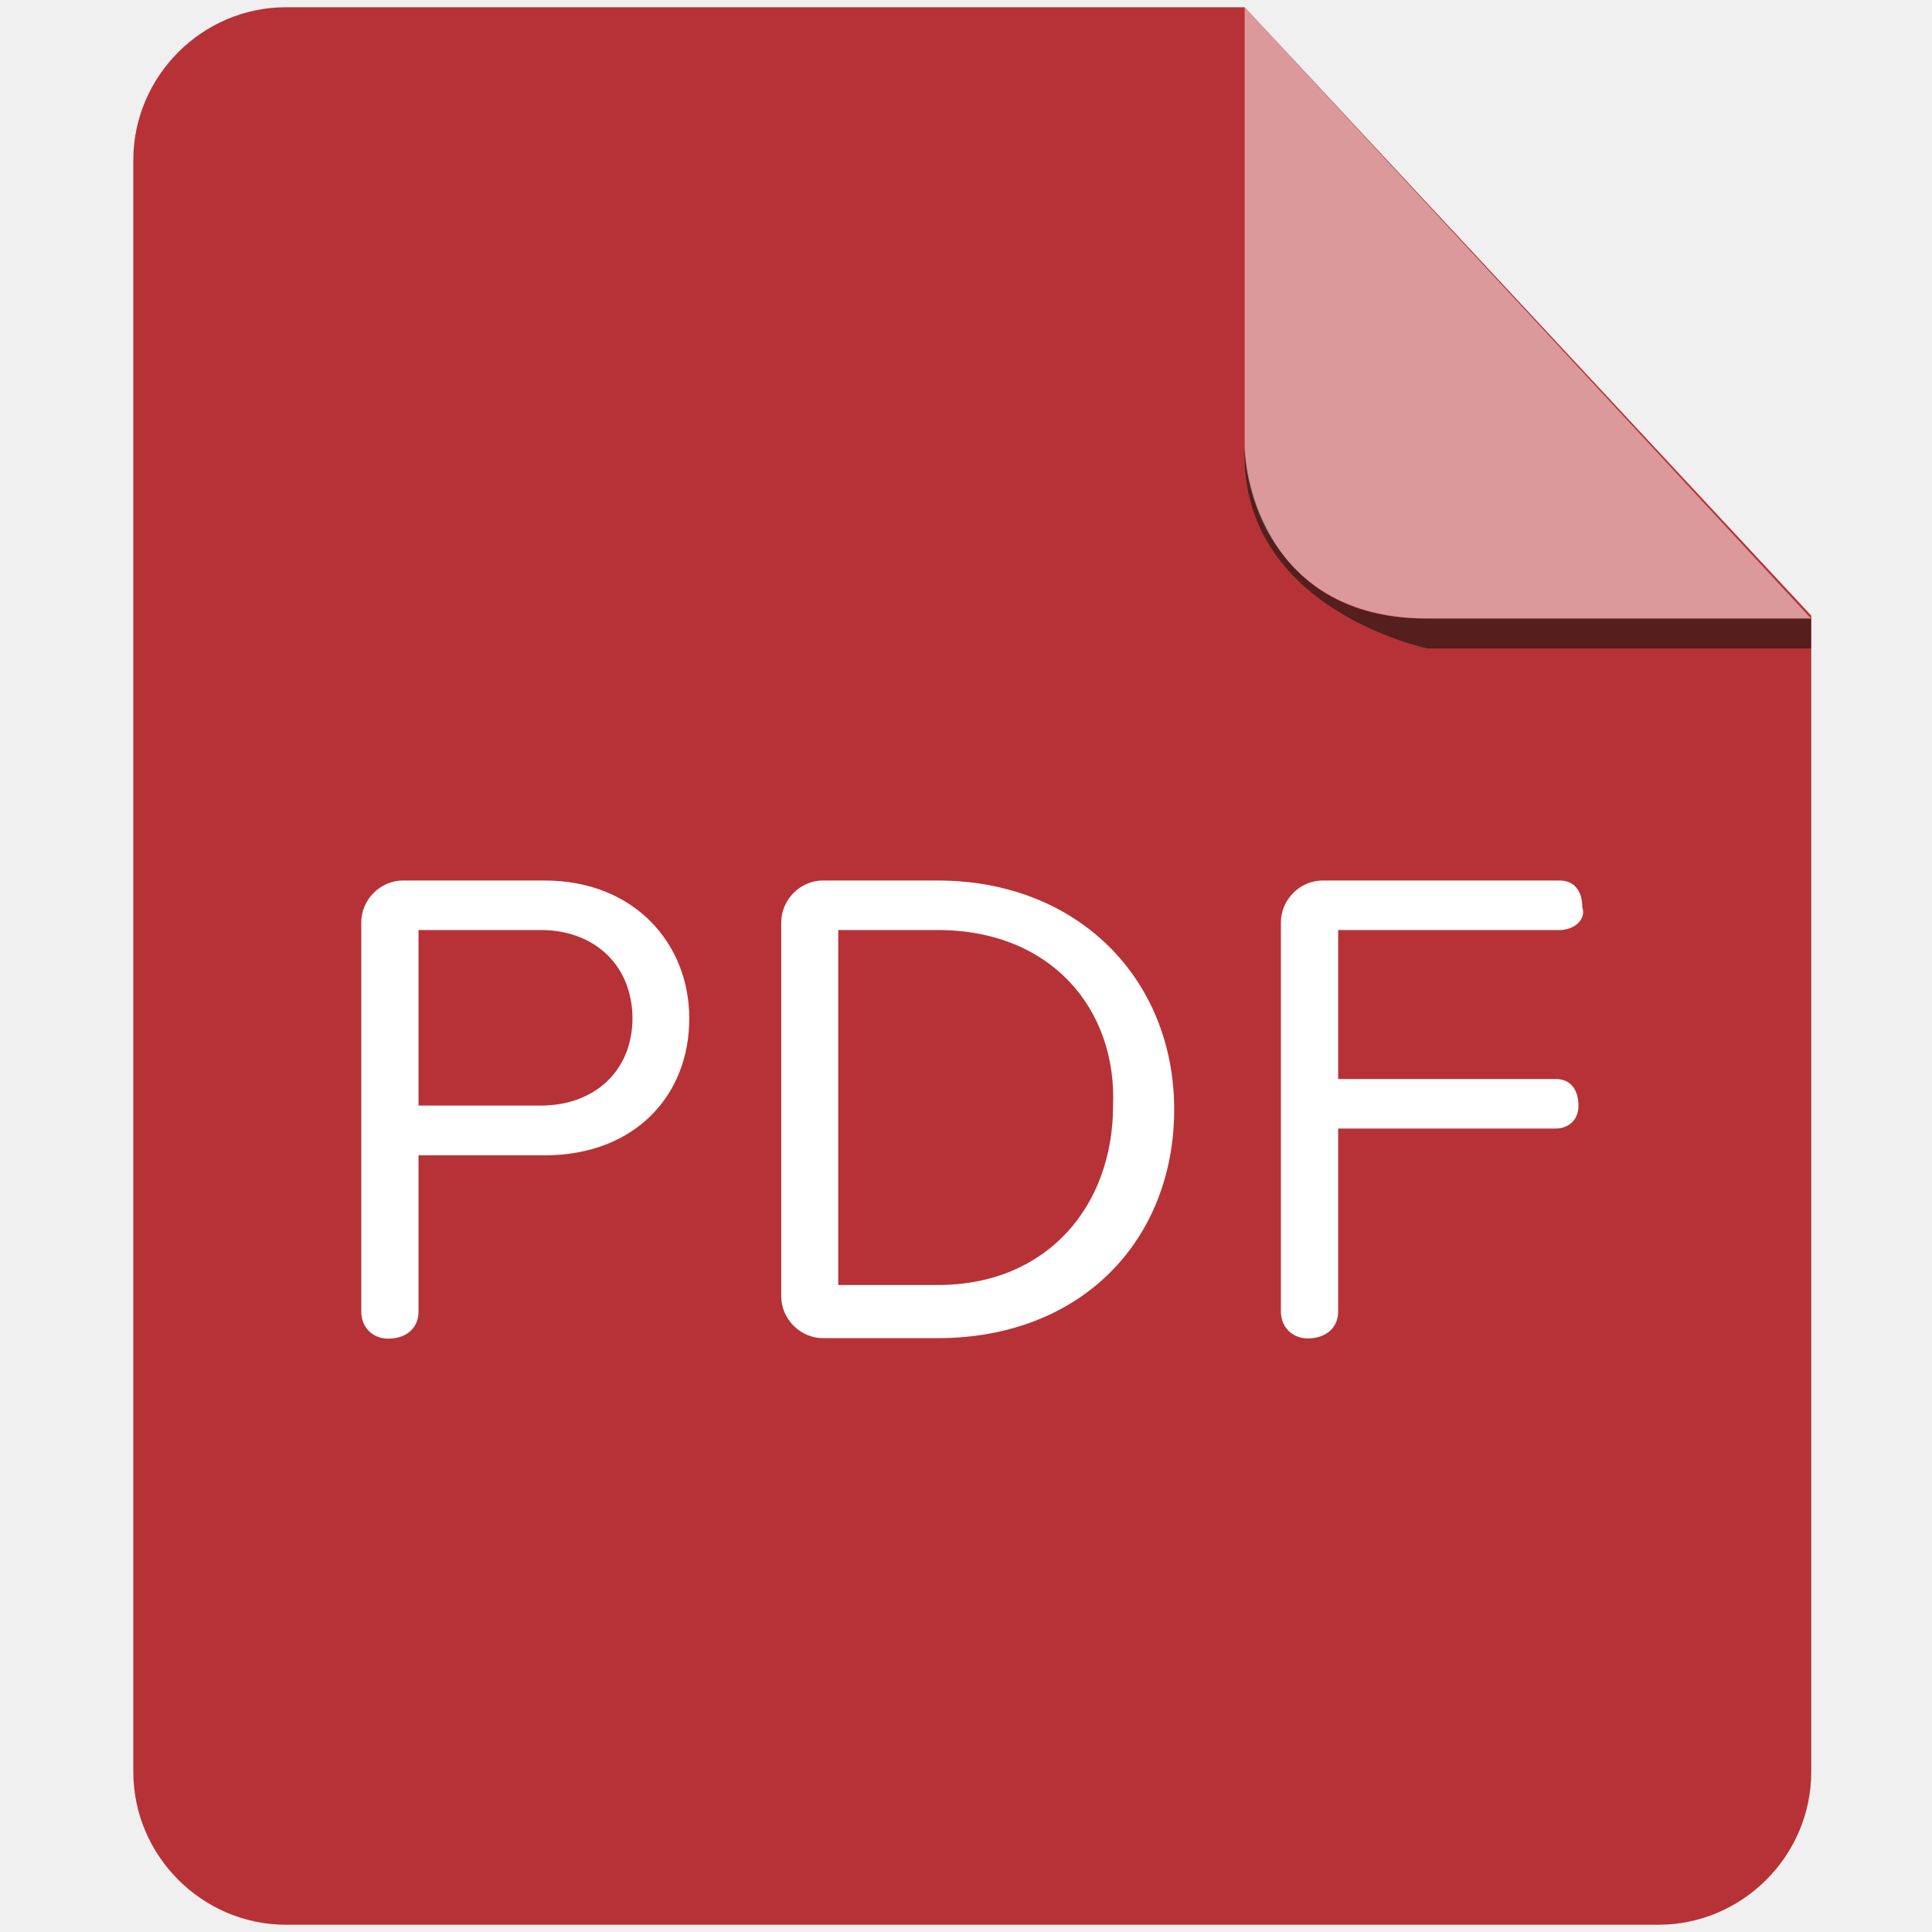
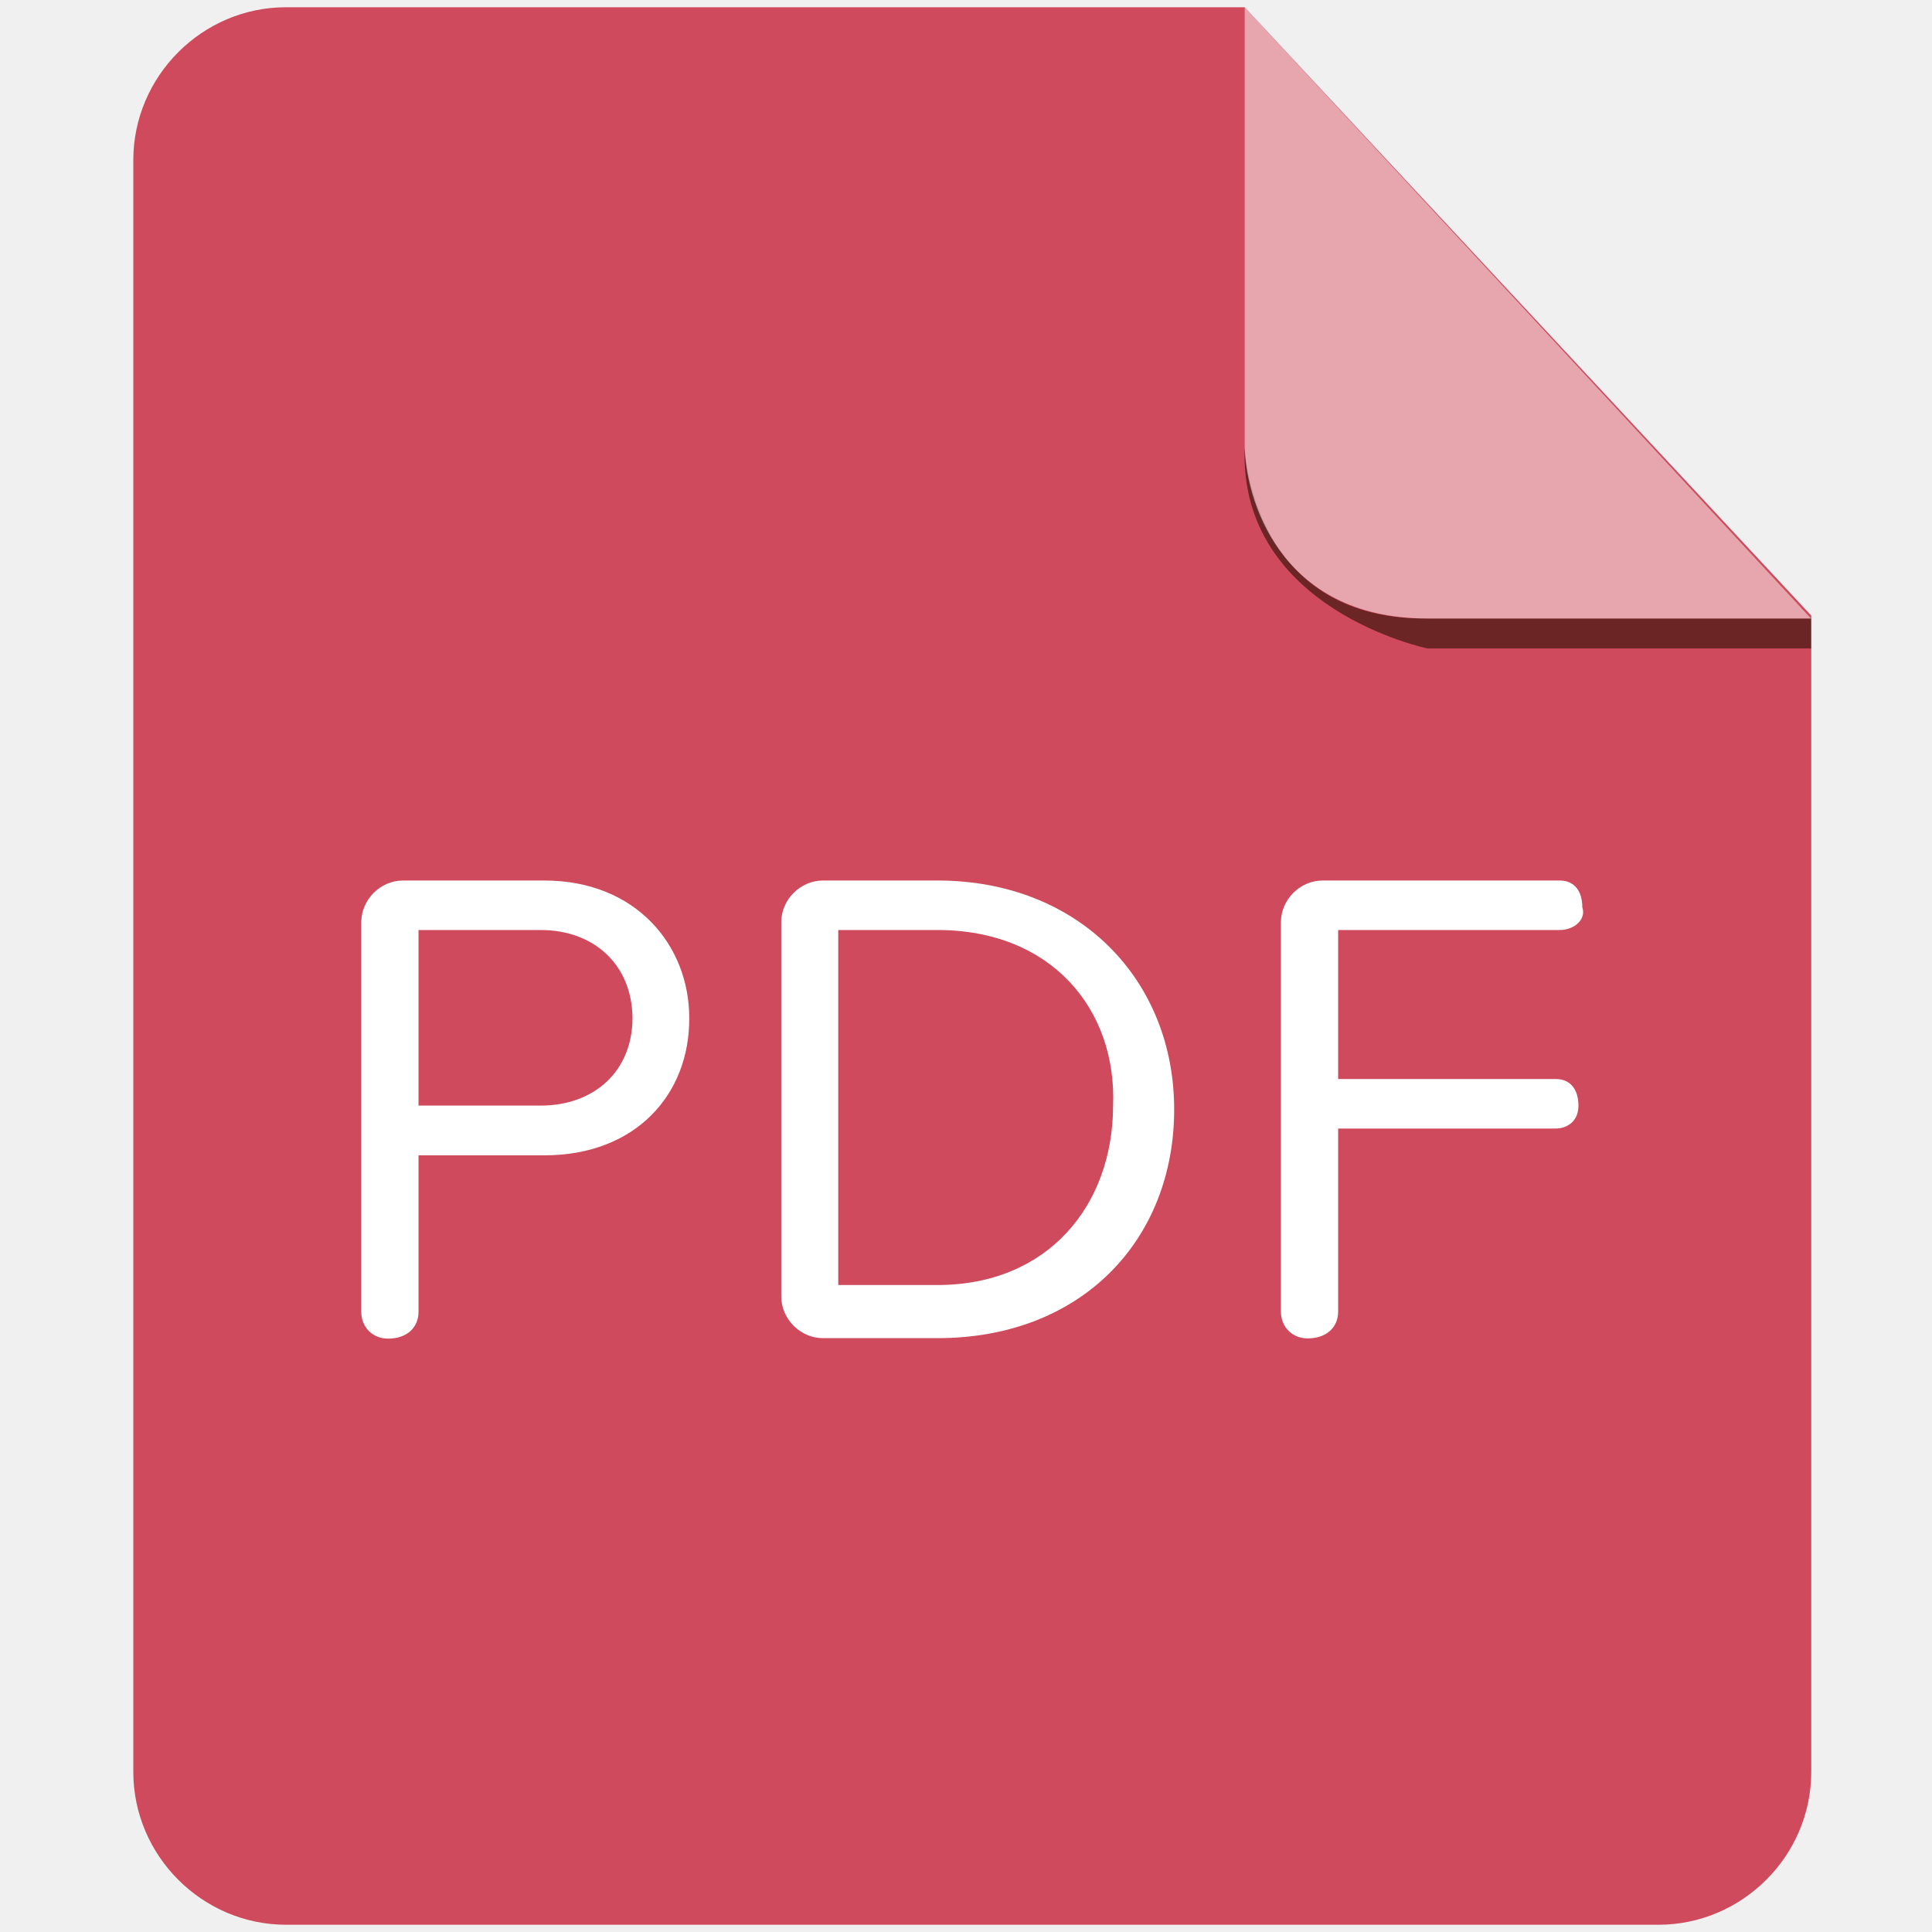
<svg xmlns="http://www.w3.org/2000/svg" version="1.1" id="Layer_1" x="0px" y="0px" viewBox="0 0 800 800" style="enable-background:new 0 0 800 800;" xml:space="preserve">
  <style type="text/css">
- 	.st0{fill:#B73236;}
- 	.st1{fill:#541F1D;}
+ 	.st0{fill:#CE4A5C;}
+ 	.st1{fill:#6B2525;}
	.st2{opacity:0.5;fill:#FFFFFF;enable-background:new    ;}
	.st3{fill:#FFFFFF;}
</style>
  <g id="SVGRepo_bgCarrier">
</g>
  <g id="SVGRepo_tracerCarrier">
</g>
  <g id="SVGRepo_iconCarrier">
    <g>
      <path class="st0" d="M118.4,3C83.7,3,55.2,31.6,55.2,66.3v667.4c0,34.7,28.5,63.3,63.3,63.3h568.2c34.7,0,63.3-28.5,63.3-63.3    V254.9L515.4,3H118.4z" />
      <path class="st1" d="M749.9,256.1v12.4H591.1c0,0-78.2-16.1-75.7-83.1c0,0,2.5,70.7,74.4,70.7L749.9,256.1L749.9,256.1z" />
      <path class="st2" d="M515.4,3v181.1c0,21.1,13.6,72,75.7,72h158.8L515.4,3z" />
    </g>
-     <path class="st3" d="M225.4,478.4h-52.1v64.8c0,6.4-4.7,11.1-12.6,11.1c-6.4,0-11.1-4.7-11.1-11.1V381.9c0-9.4,7.9-17.3,17.3-17.3   h58.5c38,0,60,26.9,60,56.9C285.6,453,263.4,478.4,225.4,478.4z M223.9,385.1h-50.6v72.7h50.6c22.2,0,38-14.3,38-36.3   C261.7,399.4,245.9,385.1,223.9,385.1z M388.2,554.1h-47.4c-9.4,0-17.3-7.9-17.3-17.3V381.9c0-9.4,7.9-17.3,17.3-17.3h47.4   c58.5,0,98,41.1,98,94.8S448.2,554.1,388.2,554.1z M388.2,385.1h-41.1v147h41.1c45.9,0,72.7-33.2,72.7-74.3   C462.5,418.2,435.6,385.1,388.2,385.1z M645.8,385.1h-91.7v61.7h90.1c6.4,0,9.4,4.7,9.4,11.1s-4.7,9.4-9.4,9.4h-90.1v75.8   c0,6.4-4.7,11.1-12.6,11.1c-6.4,0-11.1-4.7-11.1-11.1V381.9c0-9.4,7.9-17.3,17.3-17.3h98.1c6.4,0,9.4,4.7,9.4,11.1   C656.9,380.4,652.2,385.1,645.8,385.1z" />
+     <path class="st3" d="M225.4,478.4h-52.1v64.8c0,6.4-4.7,11.1-12.6,11.1c-6.4,0-11.1-4.7-11.1-11.1V381.9c0-9.4,7.9-17.3,17.3-17.3   h58.5c38,0,60,26.9,60,56.9C285.6,453,263.4,478.4,225.4,478.4z M223.9,385.1h-50.6v72.7h50.6c22.2,0,38-14.3,38-36.3   C261.7,399.4,245.9,385.1,223.9,385.1z M388.2,554.1h-47.4c-9.4,0-17.3-7.9-17.3-17.3V381.9c0-9.4,7.9-17.3,17.3-17.3h47.4   c58.5,0,98,41.1,98,94.8C486.2,513.1,448.2,554.1,388.2,554.1z M388.2,385.1h-41.1v147h41.1c45.9,0,72.7-33.2,72.7-74.3   C462.5,418.2,435.6,385.1,388.2,385.1z M645.8,385.1h-91.7v61.7h90.1c6.4,0,9.4,4.7,9.4,11.1c0,6.4-4.7,9.4-9.4,9.4h-90.1v75.8   c0,6.4-4.7,11.1-12.6,11.1c-6.4,0-11.1-4.7-11.1-11.1V381.9c0-9.4,7.9-17.3,17.3-17.3h98.1c6.4,0,9.4,4.7,9.4,11.1   C656.9,380.4,652.2,385.1,645.8,385.1z" />
  </g>
</svg>
